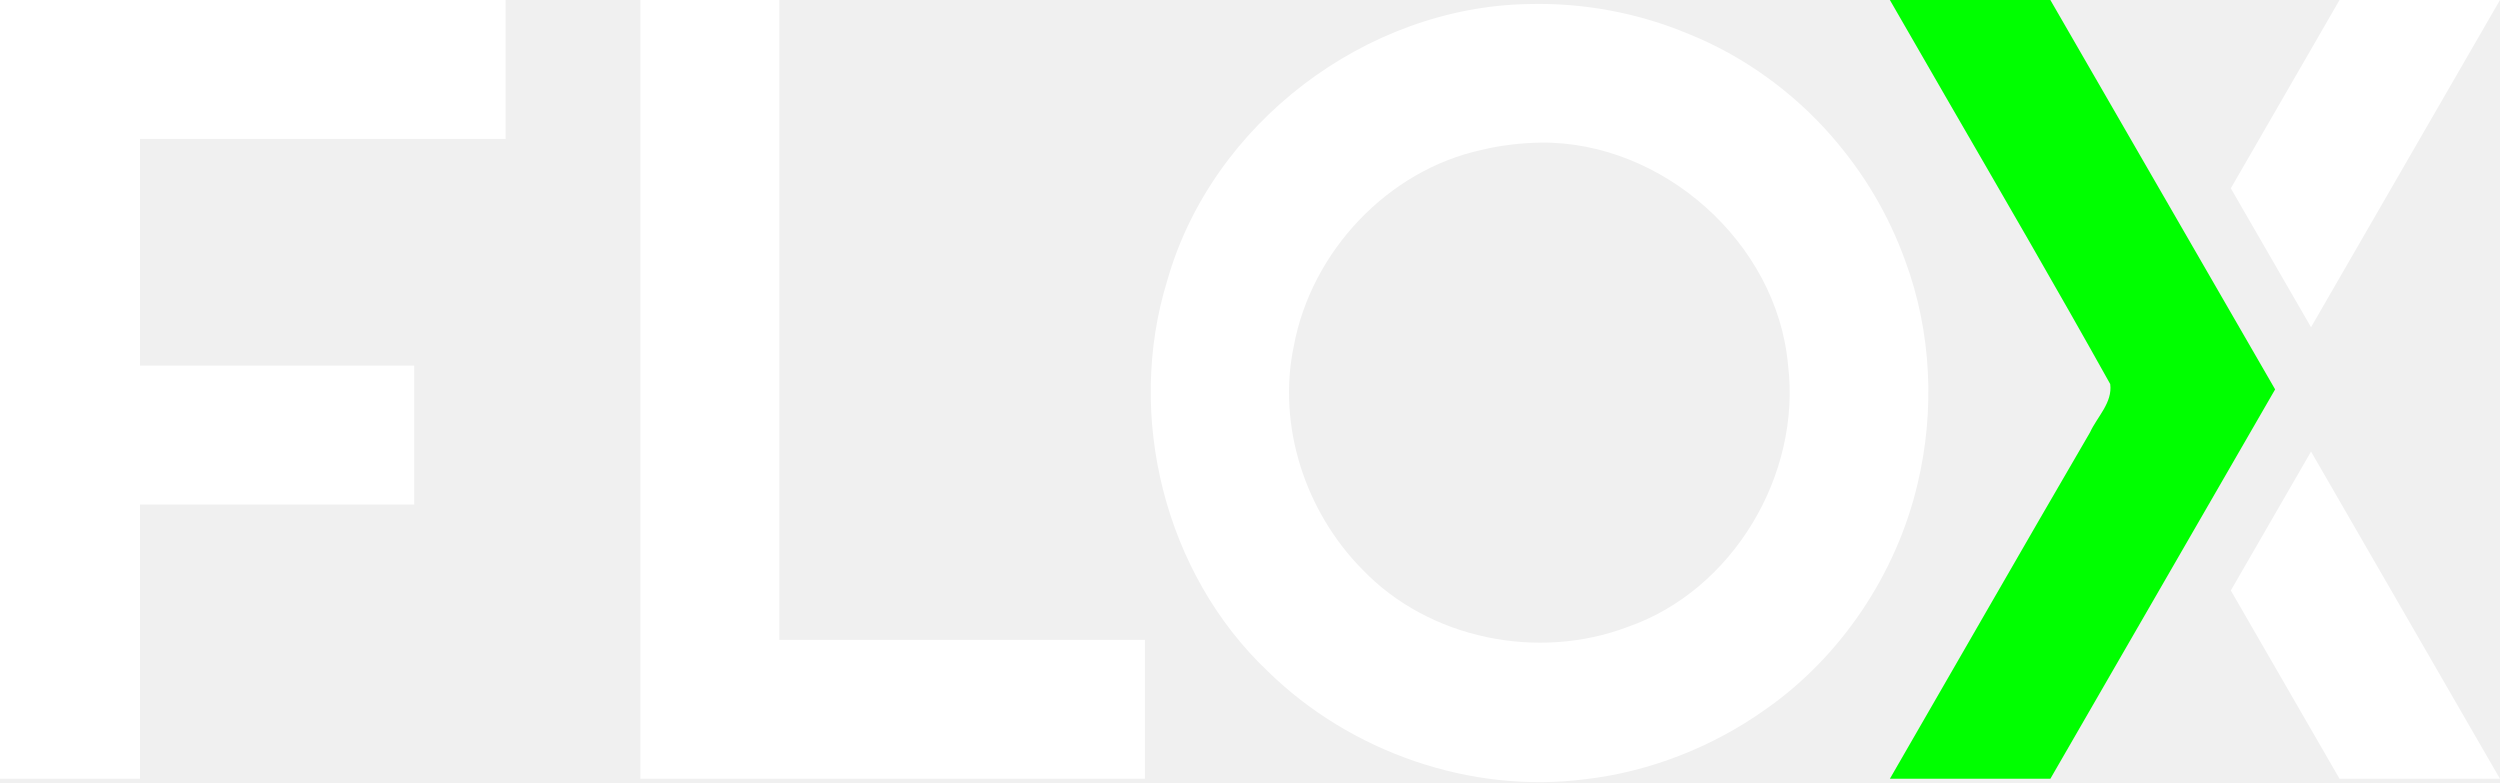
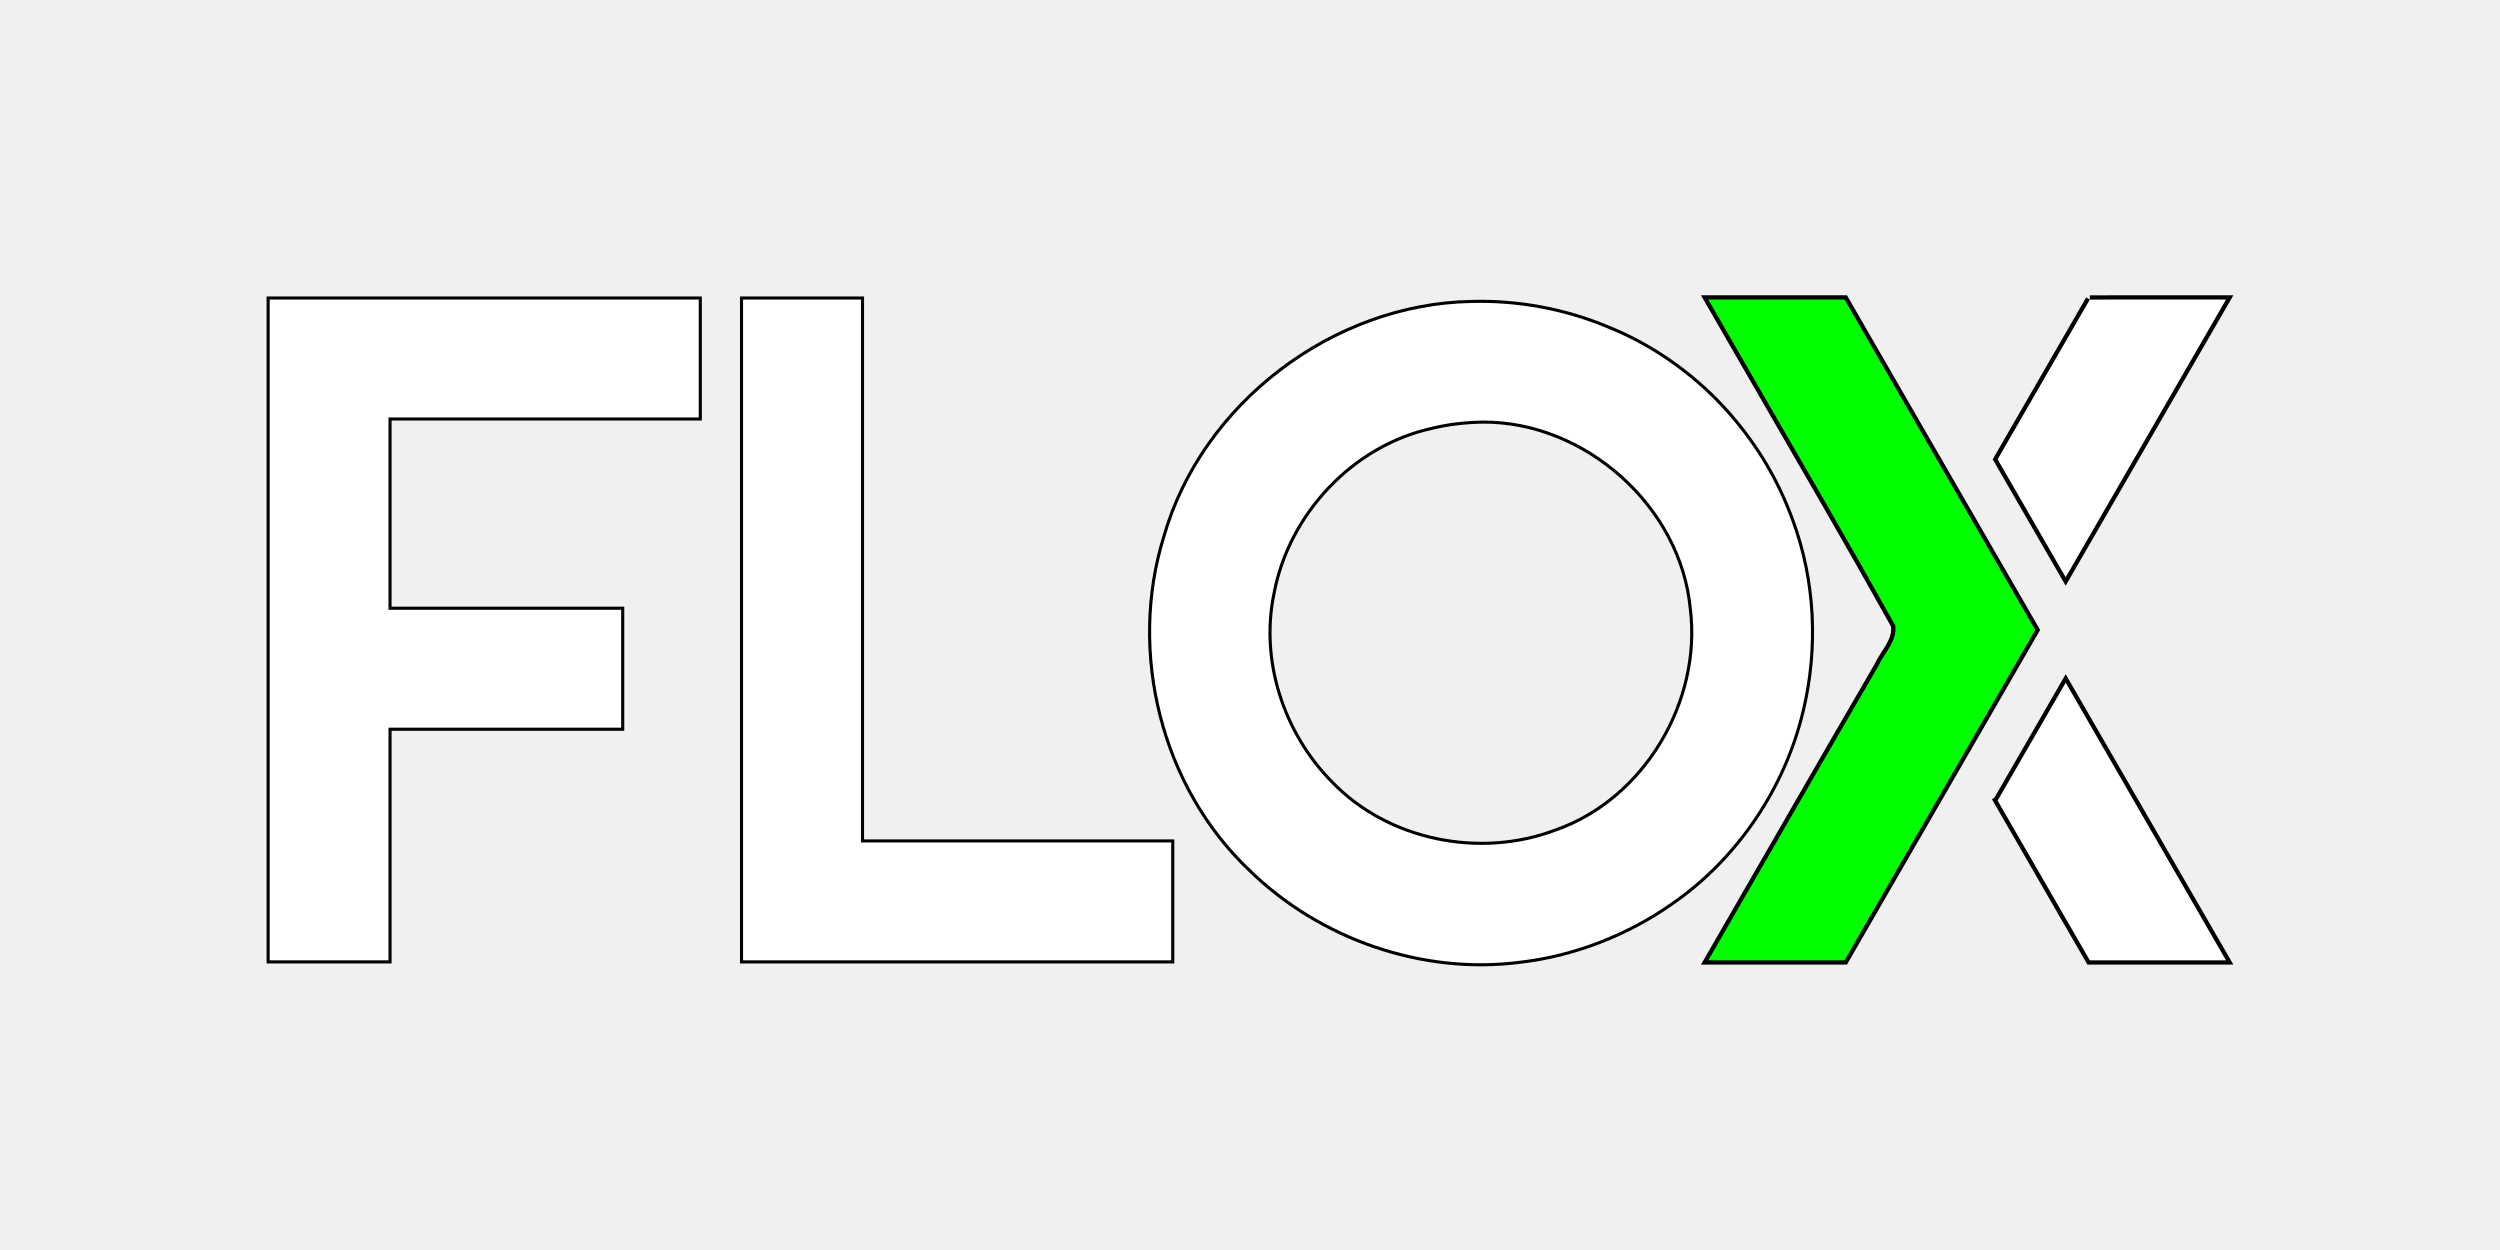
- <svg xmlns="http://www.w3.org/2000/svg" width="848.533" height="265.476" viewBox="0 0 224.508 70.241" version="1.1" id="svg1">
+ <svg xmlns="http://www.w3.org/2000/svg" width="1000" height="500" viewBox="0 0 264.583 132.292" version="1.1" id="svg1">
  <defs id="defs1" />
-   <g id="layer1" transform="translate(-20.03781,-31.02555)">
-     <g id="g18" transform="translate(-21.21804,-6.831566)">
-       <path id="path7" style="fill:#ffffff;fill-opacity:1;stroke-width:0.657;stroke-linecap:round;paint-order:stroke markers fill" d="m 178.505,38.221 c -14.59,0.257 -28.427,10.742 -32.42,24.812 -3.77,12.162 -0.249,26.338 9.033,35.118 7.423,7.264 18.243,11.021 28.534,9.678 5.769,-0.666 11.408,-2.912 16.051,-6.196 6.882,-4.766 11.858,-12.25 13.756,-20.319 1.575,-6.586 1.252,-13.665 -1.098,-20.013 -1.505,-4.166 -3.678,-7.827 -6.594,-11.187 -3.453,-3.975 -7.974,-7.248 -12.864,-9.204 -4.504,-1.892 -9.464,-2.825 -14.398,-2.688 z m 1.12,12.441 c 10.944,-0.107 21.191,8.979 22.197,19.914 1.227,9.875 -4.924,20.293 -14.396,23.582 -8.048,3.053 -17.857,1.091 -23.844,-5.178 -5.101,-5.177 -7.645,-12.881 -6.139,-20.048 1.576,-8.477 8.425,-15.786 16.895,-17.618 1.73,-0.421 3.509,-0.615 5.287,-0.651 z" />
-       <path id="rect8" style="fill:#ffffff;fill-opacity:1;stroke-width:0.657;stroke-linecap:round;paint-order:stroke markers fill" d="m 41.256,107.793 c 4.191,0 8.381,0 12.572,0 0,-8.209 0,-16.417 0,-24.626 8.209,0 16.417,0 24.626,0 0,-4.158 0,-8.317 0,-12.475 -8.209,0 -16.417,0 -24.626,0 0,-6.786 0,-13.572 0,-20.357 10.945,0 21.89,0 32.835,0 0,-4.159 0,-8.318 0,-12.478 -15.136,0 -30.271,0 -45.407,0 0,23.312 0,46.624 0,69.936 z" />
-       <path id="rect11" style="fill:#ffffff;fill-opacity:1;stroke-width:0.657;stroke-linecap:round;paint-order:stroke markers fill" d="m 98.765,107.793 c 15.103,0 30.207,0 45.31,0 0,-4.158 -2e-5,-8.317 0,-12.475 -10.945,0 -21.89,0 -32.835,0 0,-19.154 0,-38.307 0,-57.461 -4.158,0 -8.317,0 -12.475,0 0,23.312 0,46.624 0,69.936 z" />
-       <path style="fill:#ffffff;fill-opacity:1;stroke-width:0.903;stroke-linecap:round;paint-order:stroke markers fill" d="m 241.591,90.885 c 3.254,5.636 6.509,11.272 9.763,16.908 4.802,0 9.605,0 14.407,0 -5.655,-9.795 -11.311,-19.589 -16.966,-29.384 -2.401,4.158 -4.802,8.317 -7.203,12.475 z" id="path18" />
-       <path style="fill:#ffffff;fill-opacity:1;stroke-width:0.903;stroke-linecap:round;paint-order:stroke markers fill" d="m 251.352,37.86 c -3.254,5.636 -6.507,11.272 -9.761,16.908 2.401,4.158 4.802,8.317 7.203,12.475 5.656,-9.795 11.313,-19.591 16.969,-29.386 -4.803,0.002 -9.613,-0.003 -14.412,0.003 z" id="path17" />
-       <path style="fill:#00ff00;fill-opacity:1;stroke-width:0.903;stroke-linecap:round;paint-order:stroke markers fill" d="m 215.918,46.433 c 4.984,8.619 9.996,17.22 14.843,25.915 0.216,1.676 -1.166,2.924 -1.814,4.338 -6.03,10.346 -11.98,20.74 -17.974,31.107 4.804,0 9.608,0 14.412,0 6.728,-11.656 13.457,-23.312 20.185,-34.968 -6.728,-11.656 -13.457,-23.312 -20.185,-34.968 -4.804,0 -9.608,0 -14.412,0 1.648,2.858 3.296,5.717 4.945,8.575 z" id="rect14" />
+   <g id="layer1">
+     <g id="g1" transform="translate(-8.958001,0.6764231)">
+       <path id="path7" style="fill:#ffffff;fill-opacity:1;stroke:#000000;stroke-width:0.657;stroke-linecap:round;paint-order:stroke markers fill" d="m 164.695,31.39 c -14.59,0.257 -28.427,10.742 -32.42,24.812 -3.77,12.162 -0.249,26.338 9.033,35.118 7.423,7.264 18.243,11.021 28.534,9.678 5.769,-0.666 11.408,-2.912 16.051,-6.196 6.882,-4.766 11.858,-12.25 13.756,-20.319 1.575,-6.586 1.252,-13.665 -1.098,-20.013 -1.505,-4.166 -3.678,-7.827 -6.594,-11.187 -3.453,-3.975 -7.974,-7.248 -12.864,-9.204 -4.504,-1.892 -9.464,-2.825 -14.398,-2.688 z m 1.12,12.441 c 10.944,-0.107 21.191,8.979 22.197,19.914 1.227,9.875 -4.924,20.293 -14.396,23.582 -8.048,3.053 -17.857,1.091 -23.844,-5.178 -5.101,-5.177 -7.645,-12.881 -6.139,-20.048 1.576,-8.477 8.425,-15.786 16.895,-17.618 1.73,-0.421 3.509,-0.615 5.287,-0.651 z" />
+       <path id="rect8" style="fill:#ffffff;fill-opacity:1;stroke:#000000;stroke-width:0.657;stroke-linecap:round;paint-order:stroke markers fill" d="m 37.5,100.962 c 4.191,0 8.381,0 12.572,0 0,-8.209 0,-16.417 0,-24.626 8.209,0 16.417,0 24.626,0 0,-4.158 0,-8.317 0,-12.475 -8.209,0 -16.417,0 -24.626,0 0,-6.786 0,-13.572 0,-20.357 10.945,0 21.89,0 32.835,0 0,-4.159 0,-8.318 0,-12.478 -15.136,0 -30.271,0 -45.407,0 0,23.312 0,46.624 0,69.936 z" />
+       <path id="rect11" style="fill:#ffffff;fill-opacity:1;stroke:#000000;stroke-width:0.657;stroke-linecap:round;paint-order:stroke markers fill" d="m 87.601,100.962 c 15.103,0 30.207,0 45.31,0 0,-4.158 -2e-5,-8.317 0,-12.475 -10.945,0 -21.89,0 -32.835,0 0,-19.154 0,-38.307 0,-57.461 -4.158,0 -8.317,0 -12.475,0 0,23.312 0,46.624 0,69.936 z" />
+       <path style="fill:#ffffff;fill-opacity:1;stroke:#000000;stroke-width:0.903;stroke-linecap:round;paint-order:stroke markers fill" d="m 220.373,84.053 c 3.254,5.636 6.509,11.272 9.763,16.908 4.802,0 9.605,0 14.407,0 -5.655,-9.795 -11.311,-19.589 -16.966,-29.384 -2.401,4.158 -4.802,8.317 -7.203,12.475 z" id="path18" />
+       <path style="fill:#ffffff;fill-opacity:1;stroke:#000000;stroke-width:0.903;stroke-linecap:round;paint-order:stroke markers fill" d="m 230.134,31.028 c -3.254,5.636 -6.507,11.272 -9.761,16.908 2.401,4.158 4.802,8.317 7.203,12.475 5.656,-9.795 11.313,-19.591 16.969,-29.386 -4.803,0.002 -9.613,-0.003 -14.412,0.003 z" id="path17" />
+       <path style="fill:#00ff00;fill-opacity:1;stroke:#000000;stroke-width:0.903;stroke-linecap:round;paint-order:stroke markers fill" d="m 194.7,39.601 c 4.984,8.619 9.996,17.22 14.843,25.915 0.216,1.676 -1.166,2.924 -1.814,4.338 -6.03,10.346 -11.98,20.74 -17.974,31.107 4.804,0 9.608,0 14.412,0 6.728,-11.656 13.457,-23.312 20.185,-34.968 -6.728,-11.656 -13.457,-23.312 -20.185,-34.968 -4.804,0 -9.608,0 -14.412,0 1.648,2.858 3.296,5.717 4.945,8.575 z" id="rect14" />
    </g>
  </g>
</svg>
